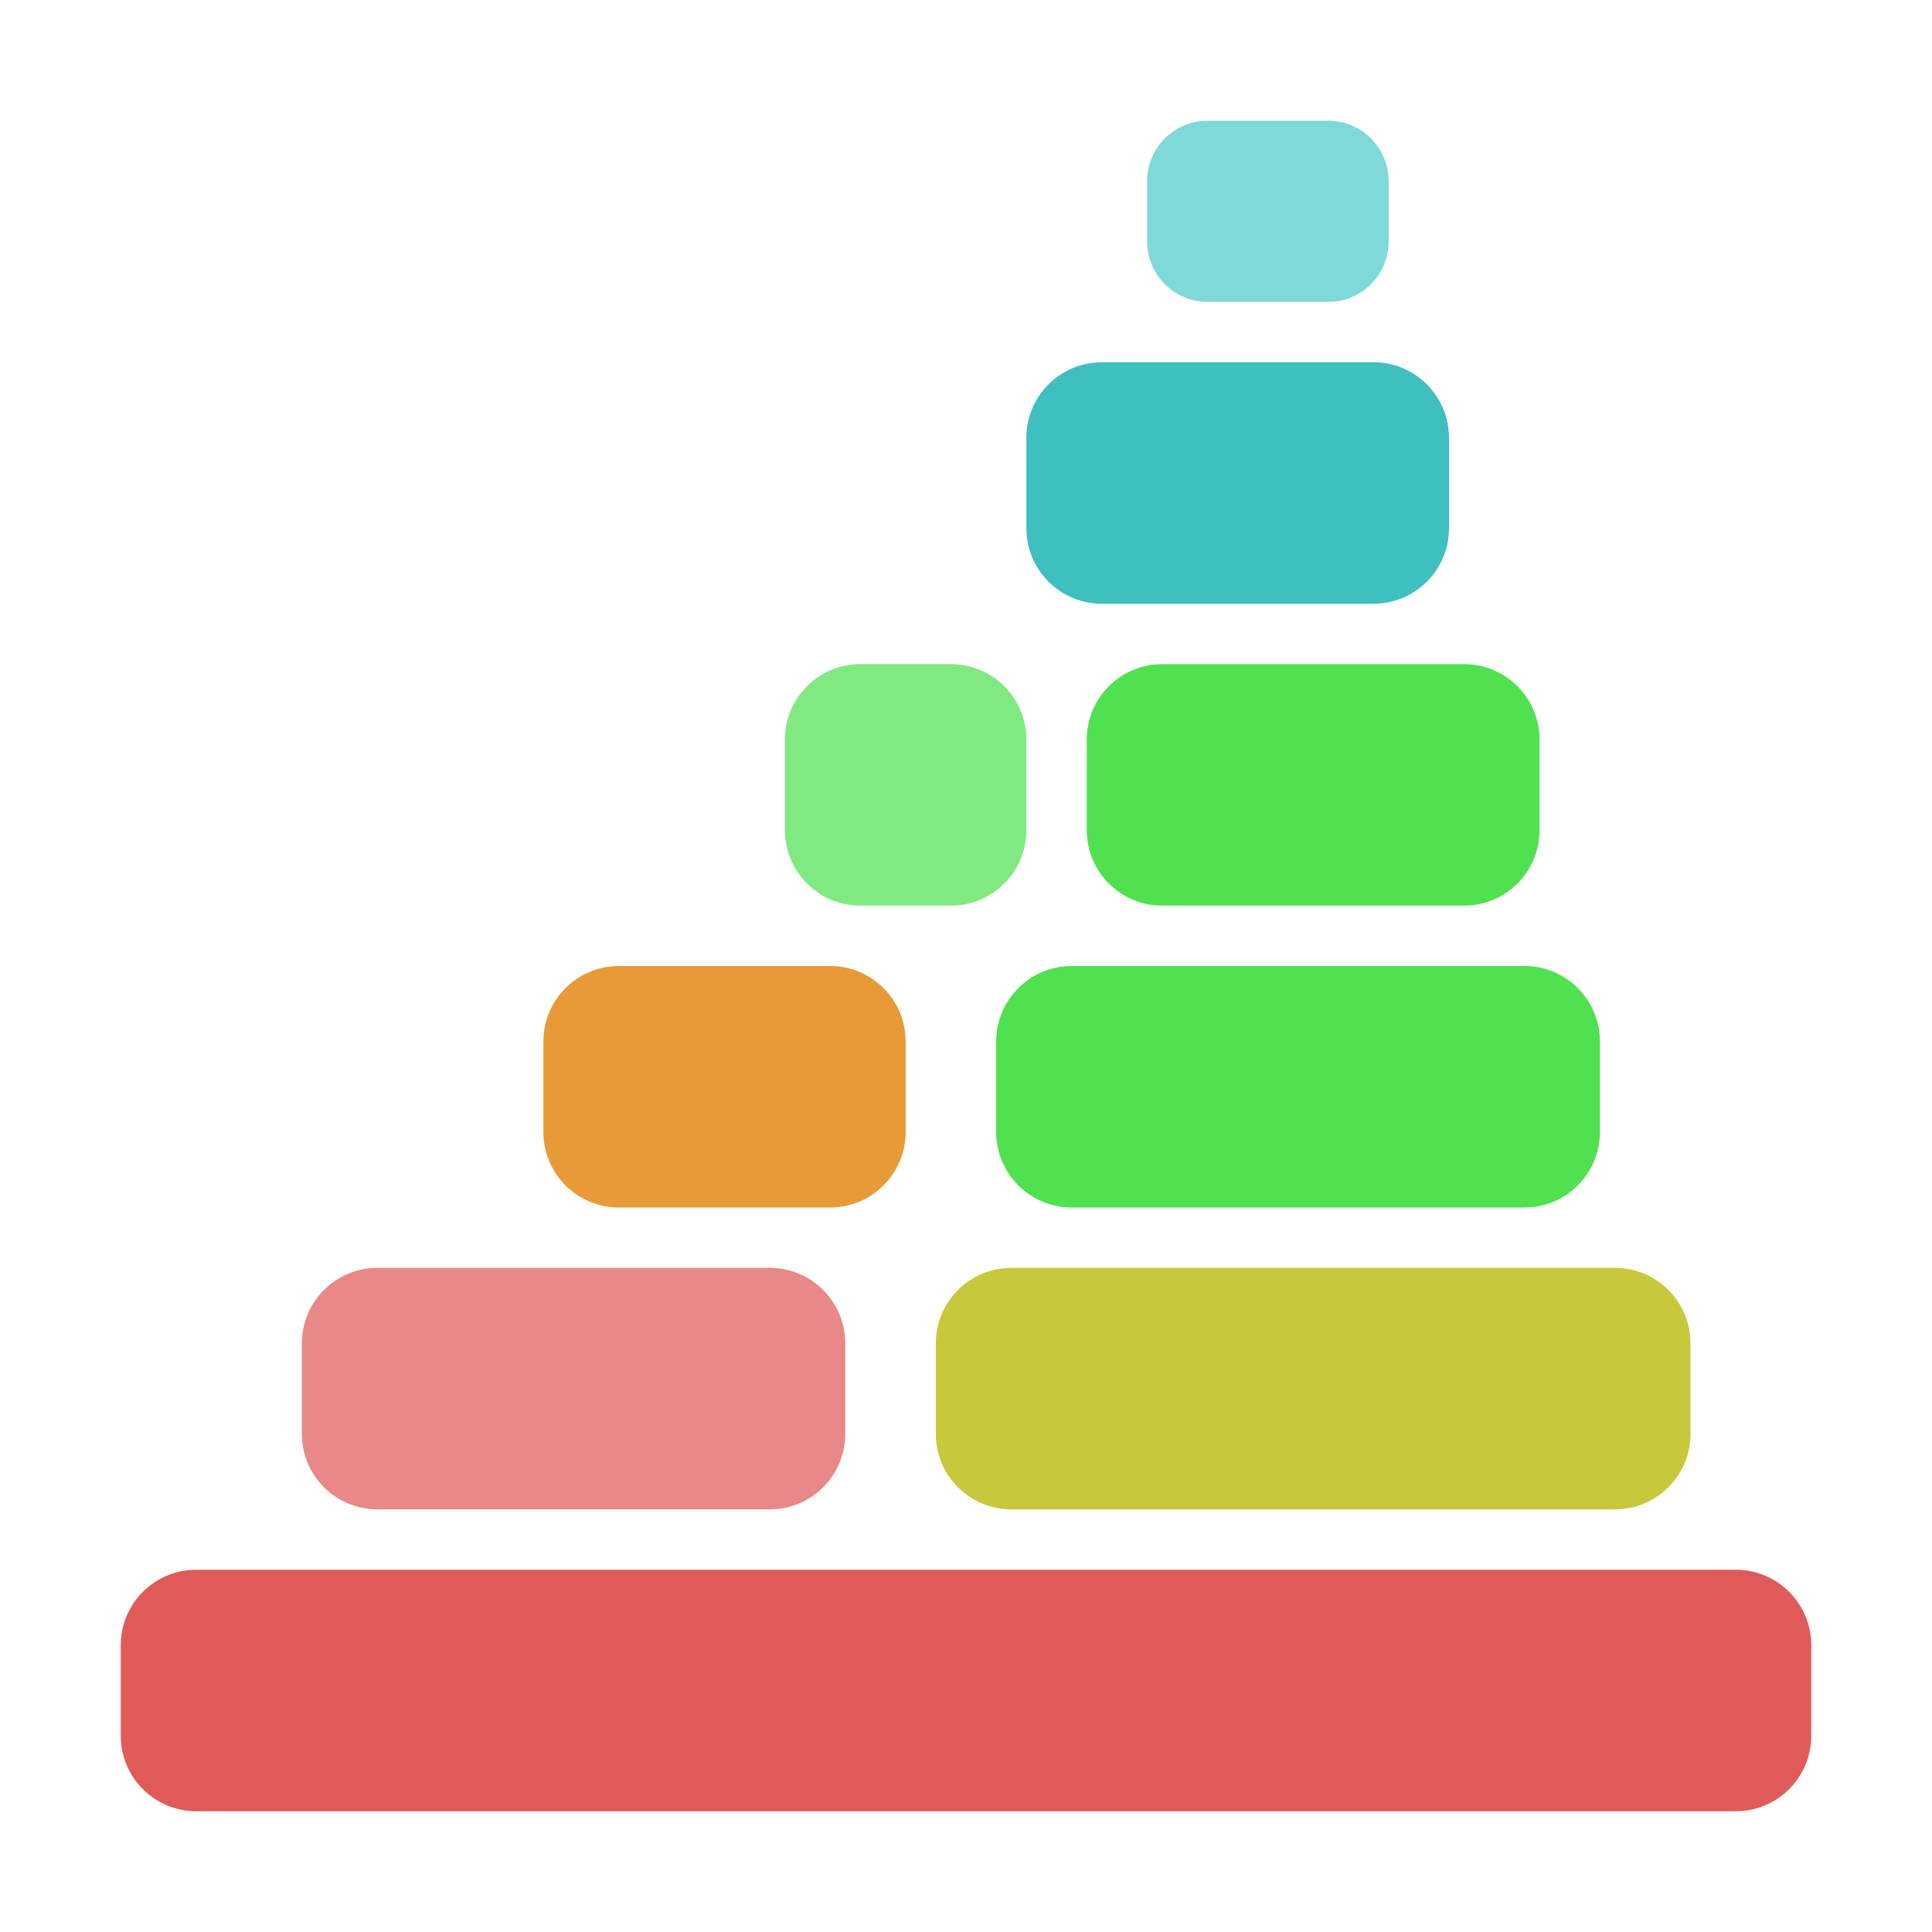
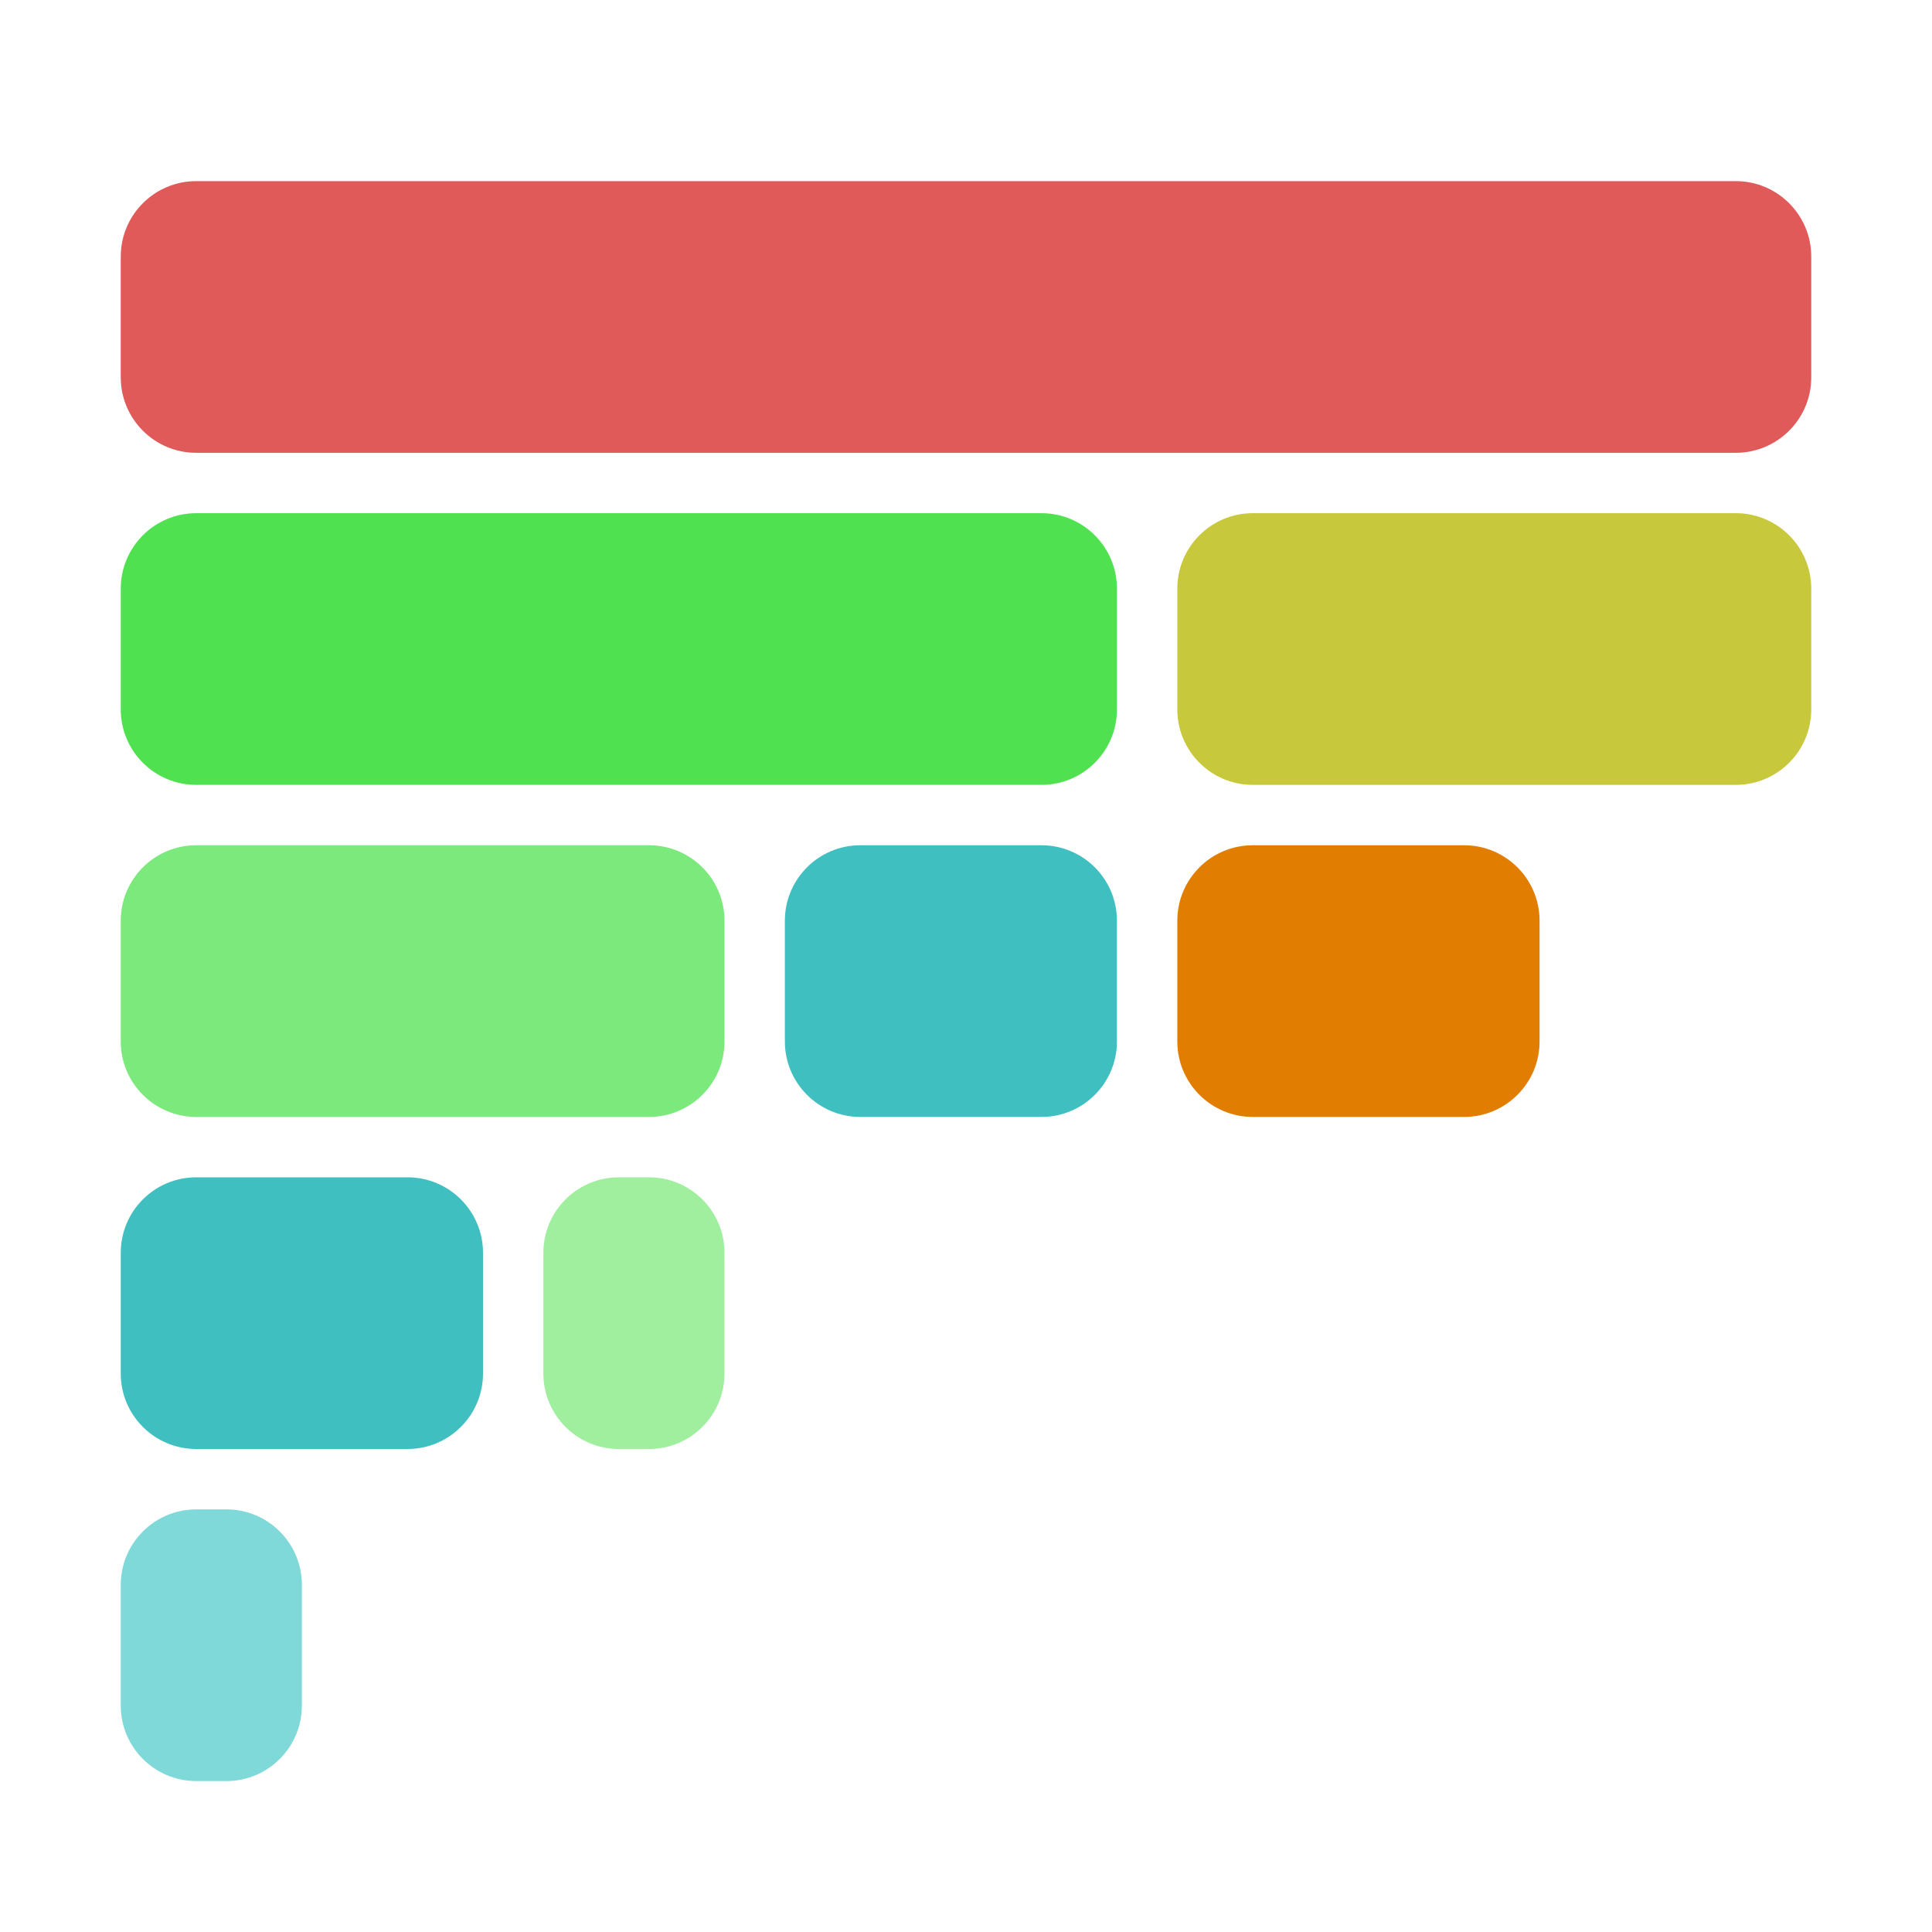
<svg xmlns="http://www.w3.org/2000/svg" viewBox="0 0 64 64" width="64" height="64" role="img" aria-label="ap-agent">
  <g>
-     <rect x="4" y="52" width="56" height="8" rx="2.5" fill="#e15a5a" />
-     <rect x="10" y="42" width="18" height="8" rx="2.5" fill="#e15a5a" opacity=".72" />
-     <rect x="31" y="42" width="25" height="8" rx="2.5" fill="#c8c83c" />
-     <rect x="18" y="32" width="12" height="8" rx="2.5" fill="#e17d00" opacity=".78" />
-     <rect x="33" y="32" width="20" height="8" rx="2.5" fill="#50e150" />
-     <rect x="26" y="22" width="8" height="8" rx="2.5" fill="#50e150" opacity=".72" />
-     <rect x="36" y="22" width="15" height="8" rx="2.5" fill="#50e150" />
-     <rect x="34" y="12" width="14" height="8" rx="2.5" fill="#3fbfbf" />
-     <rect x="38" y="4" width="8" height="6" rx="2" fill="#7fd9d9" />
+     <rect x="4" y="6" width="56" height="9" rx="2.5" fill="#e15a5a" />
+     <rect x="4" y="17" width="33" height="9" rx="2.5" fill="#50e150" />
+     <rect x="39" y="17" width="21" height="9" rx="2.5" fill="#c8c83c" />
+     <rect x="4" y="28" width="20" height="9" rx="2.5" fill="#50e150" opacity=".75" />
+     <rect x="26" y="28" width="11" height="9" rx="2.5" fill="#3fbfbf" />
+     <rect x="39" y="28" width="12" height="9" rx="2.5" fill="#e17d00" />
+     <rect x="4" y="39" width="12" height="9" rx="2.5" fill="#3fbfbf" />
+     <rect x="18" y="39" width="6" height="9" rx="2.5" fill="#50e150" opacity=".55" />
+     <rect x="4" y="50" width="6" height="9" rx="2.5" fill="#7fd9d9" />
  </g>
</svg>
